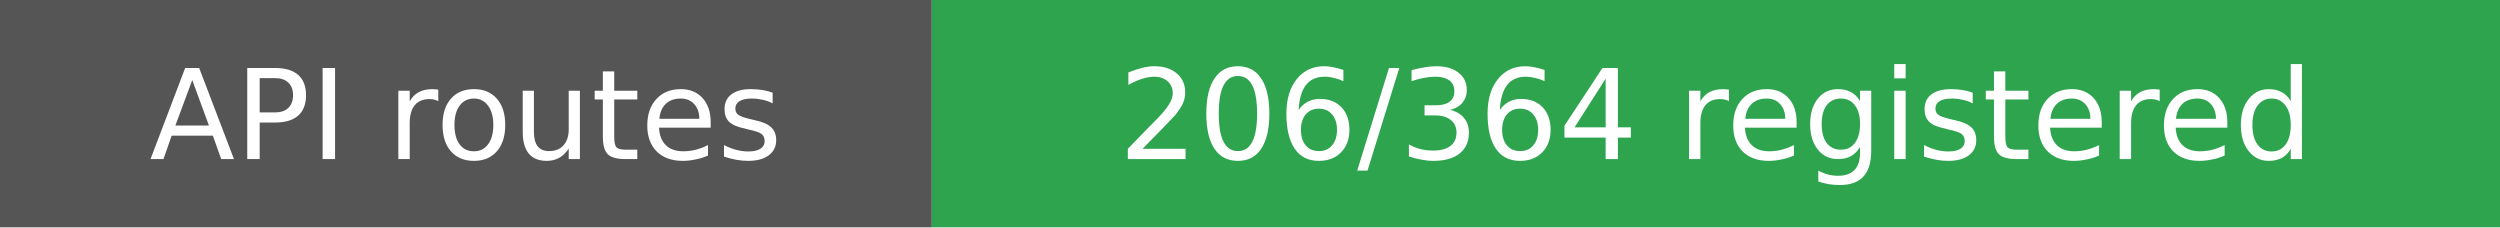
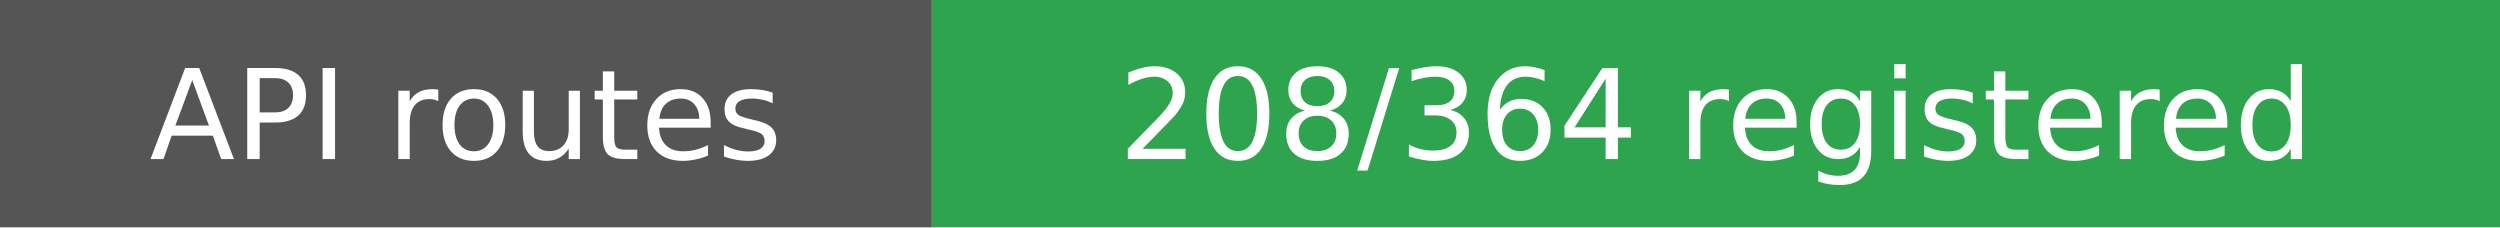
- <svg xmlns="http://www.w3.org/2000/svg" width="220" height="20" role="img" aria-label="API routes: 206/364 registered">
+ <svg xmlns="http://www.w3.org/2000/svg" width="220" height="20" role="img" aria-label="API routes: 208/364 registered">
  <rect width="82" height="20" fill="#555" />
  <rect x="82" width="138" height="20" fill="#2ea44f" />
  <g fill="#fff" font-family="Verdana,DejaVu Sans,sans-serif" font-size="11" text-anchor="middle">
    <text x="41" y="14">API routes</text>
-     <text x="151" y="14">206/364 registered</text>
+     <text x="151" y="14">208/364 registered</text>
  </g>
</svg>
